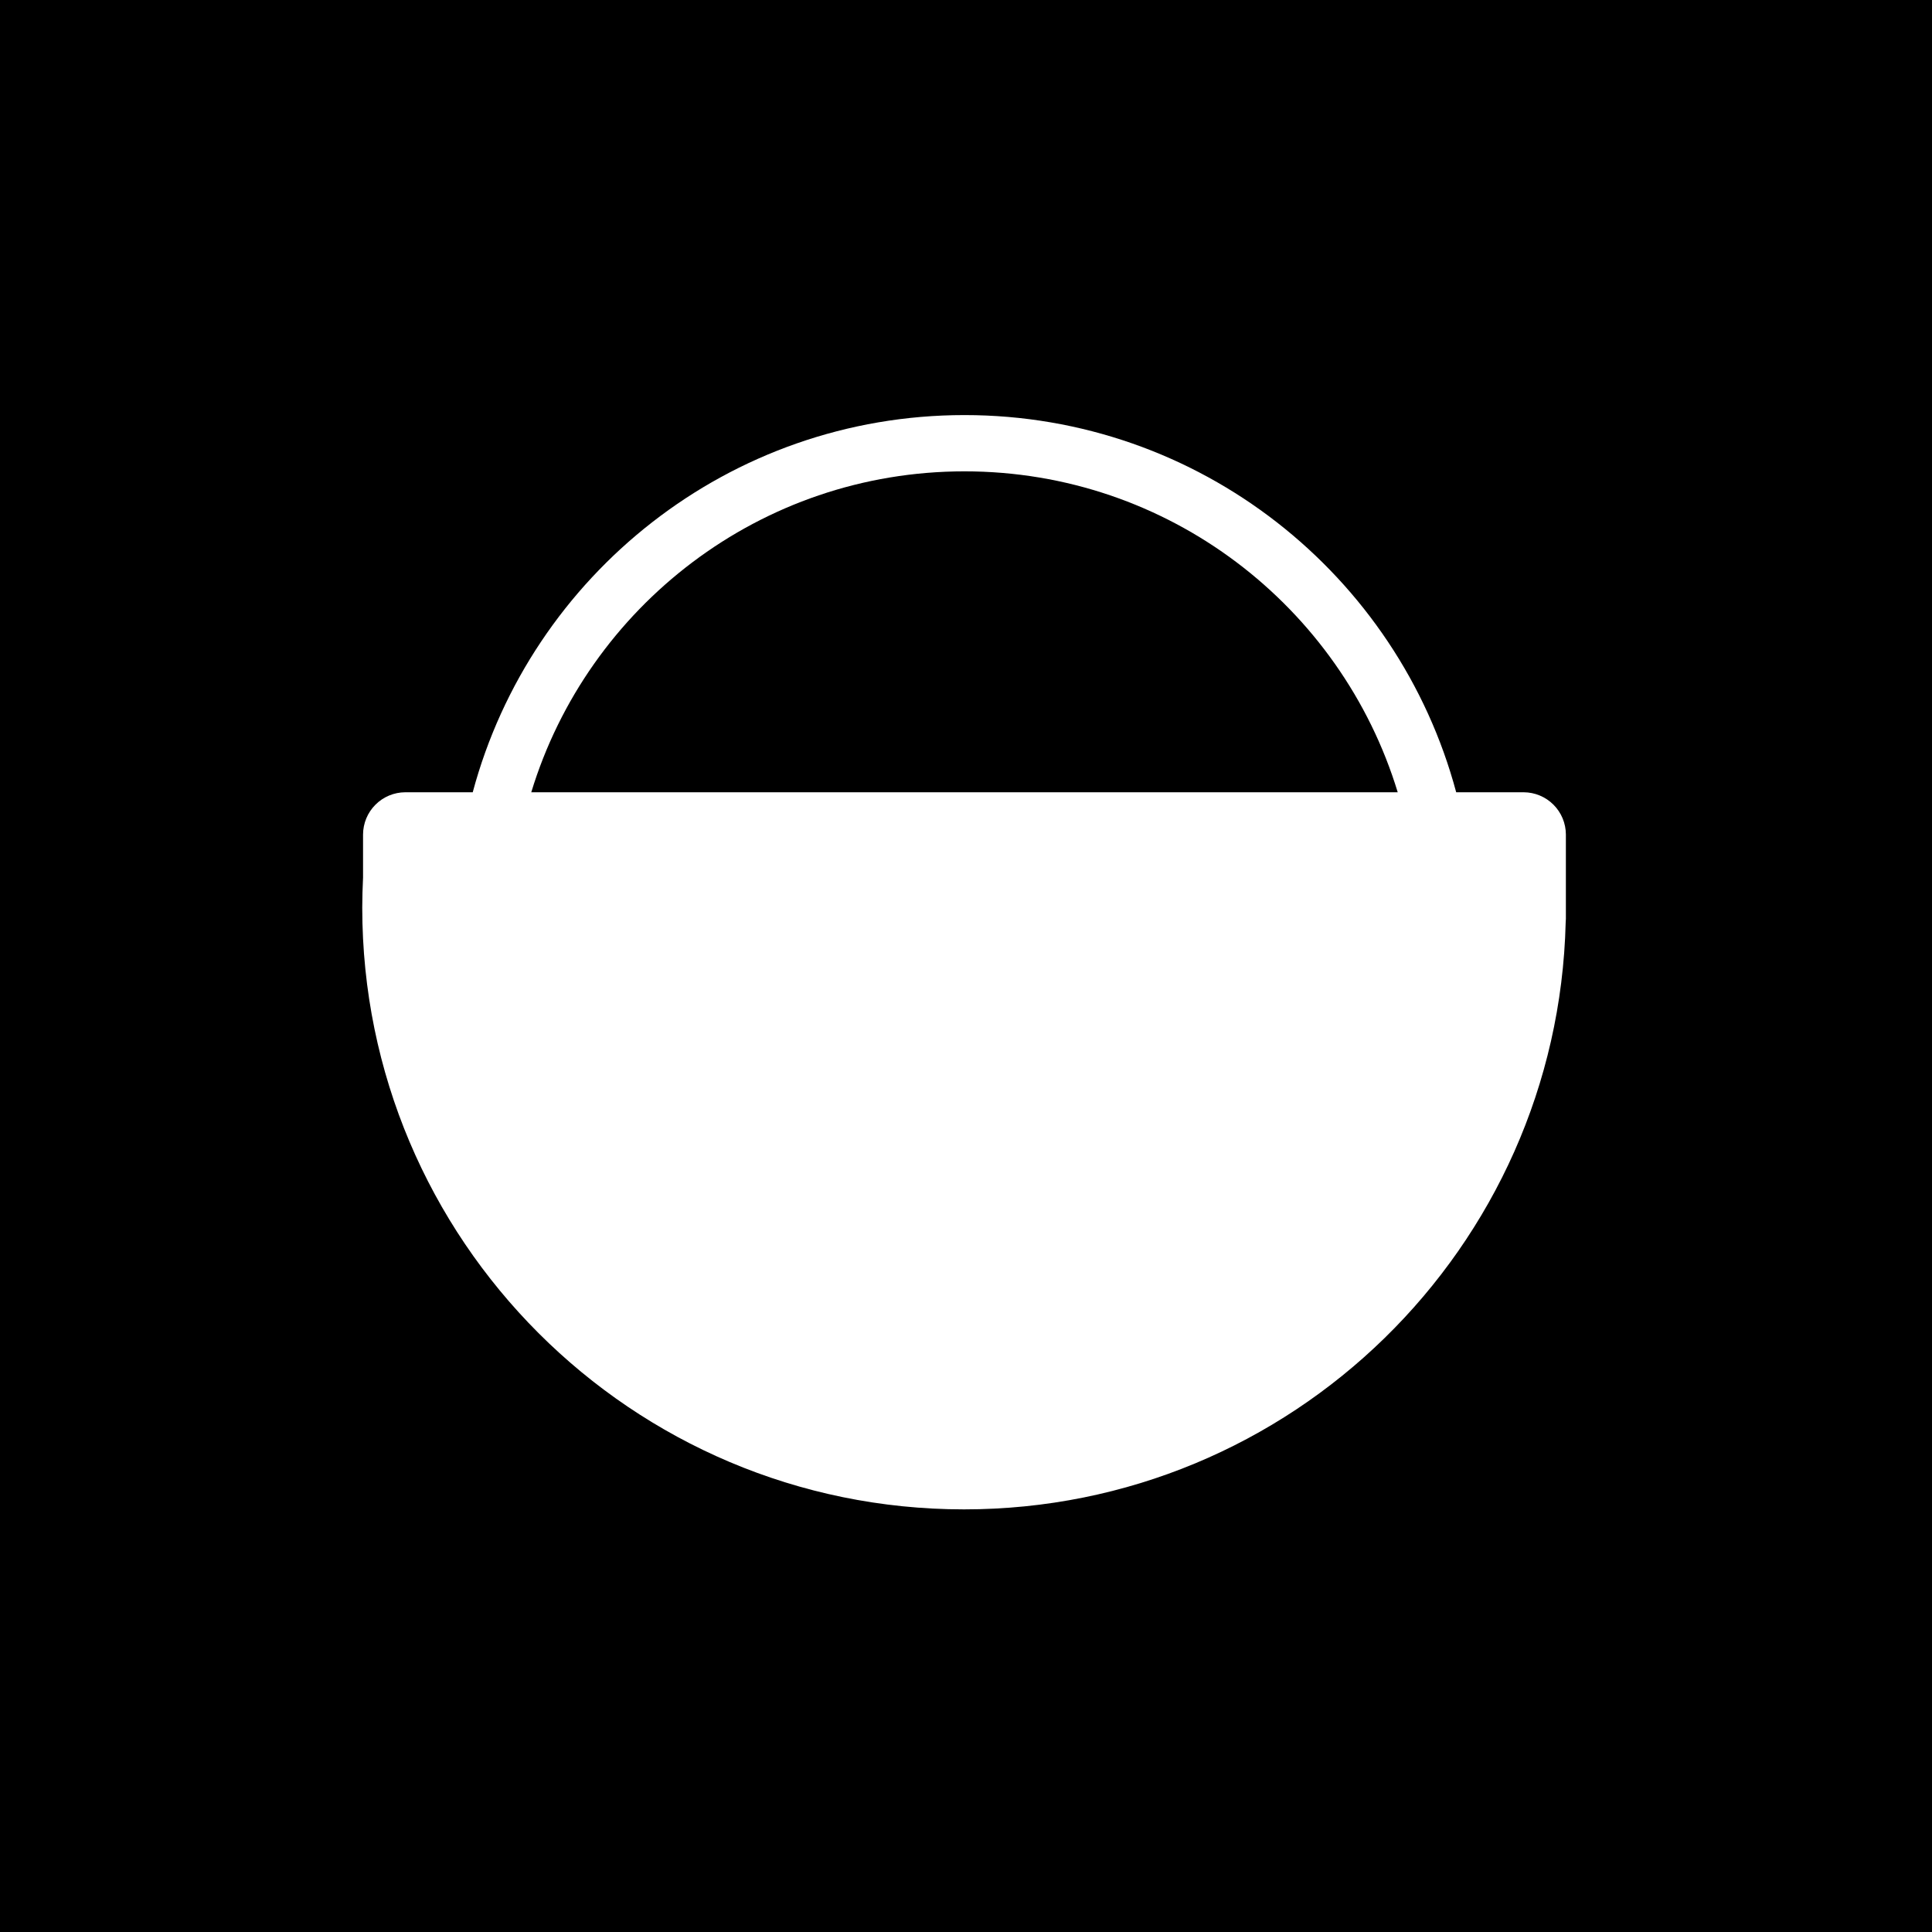
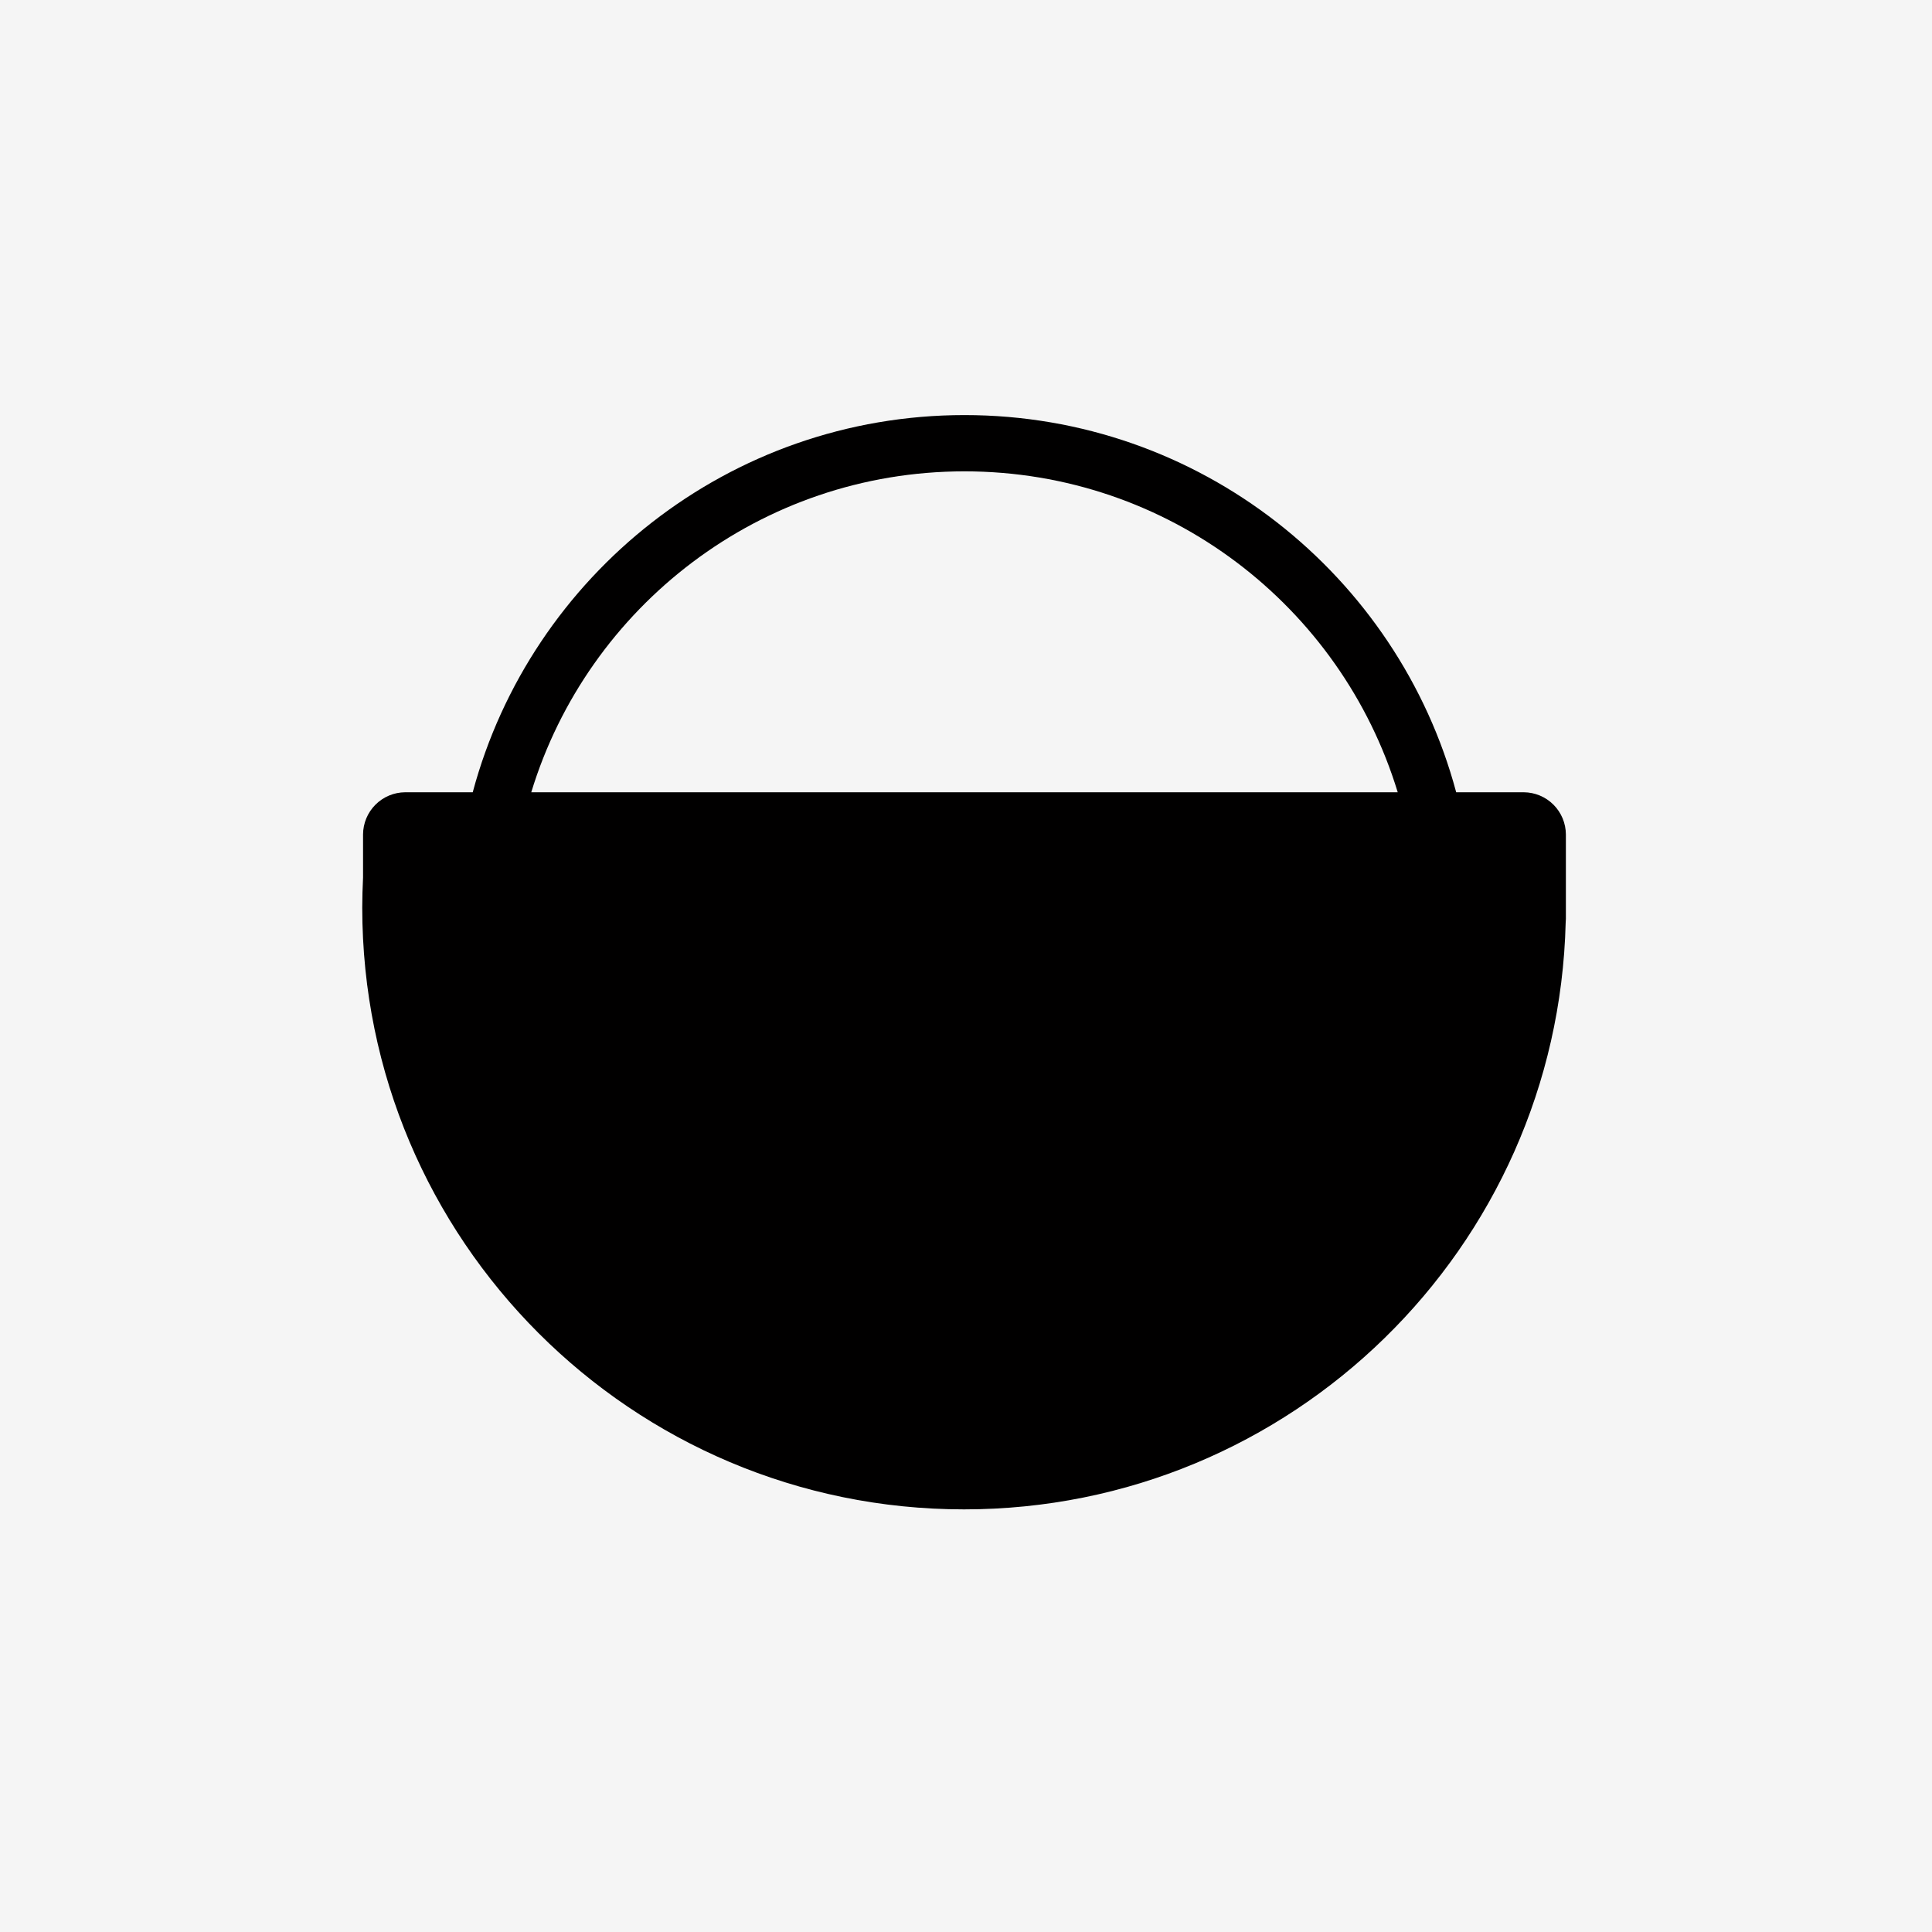
<svg xmlns="http://www.w3.org/2000/svg" width="256" height="256" viewBox="0 0 256 256" fill="none">
  <g clip-path="url(#clip0_252_62)">
-     <rect width="256" height="256" fill="black" />
-     <path d="M62.639 104.979H53.695C52.215 104.986 50.797 105.577 49.751 106.624C48.704 107.67 48.113 109.088 48.106 110.568V116.269C48.041 117.598 48.005 118.927 48 120.257C48 164.295 83.705 200 127.743 200C171.117 200 206.404 165.365 207.46 122.244C207.46 122.077 207.487 121.911 207.487 121.745V110.568C207.48 109.088 206.889 107.67 205.842 106.624C204.796 105.577 203.378 104.986 201.898 104.979H192.953C185.252 76.212 158.983 55 127.797 55C96.617 55 70.348 76.212 62.639 104.979ZM185.205 104.979H70.395C77.884 80.378 100.764 62.456 127.797 62.456C154.836 62.456 177.716 80.378 185.205 104.979Z" fill="white" />
+     <rect width="256" height="256" fill="#F5F5F5" />
+     <path d="M62.639 104.979H53.695C52.215 104.986 50.797 105.577 49.751 106.624C48.704 107.67 48.113 109.088 48.106 110.568V116.269C48.041 117.598 48.005 118.927 48 120.257C48 164.295 83.705 200 127.743 200C171.117 200 206.404 165.365 207.46 122.244C207.46 122.077 207.487 121.911 207.487 121.745V110.568C207.48 109.088 206.889 107.67 205.842 106.624C204.796 105.577 203.378 104.986 201.898 104.979H192.953C185.252 76.212 158.983 55 127.797 55C96.617 55 70.348 76.212 62.639 104.979ZM185.205 104.979H70.395C77.884 80.378 100.764 62.456 127.797 62.456C154.836 62.456 177.716 80.378 185.205 104.979Z" fill="#010000" />
  </g>
  <defs>
    <clipPath id="clip0_252_62">
      <rect width="256" height="256" fill="white" />
    </clipPath>
  </defs>
</svg>
